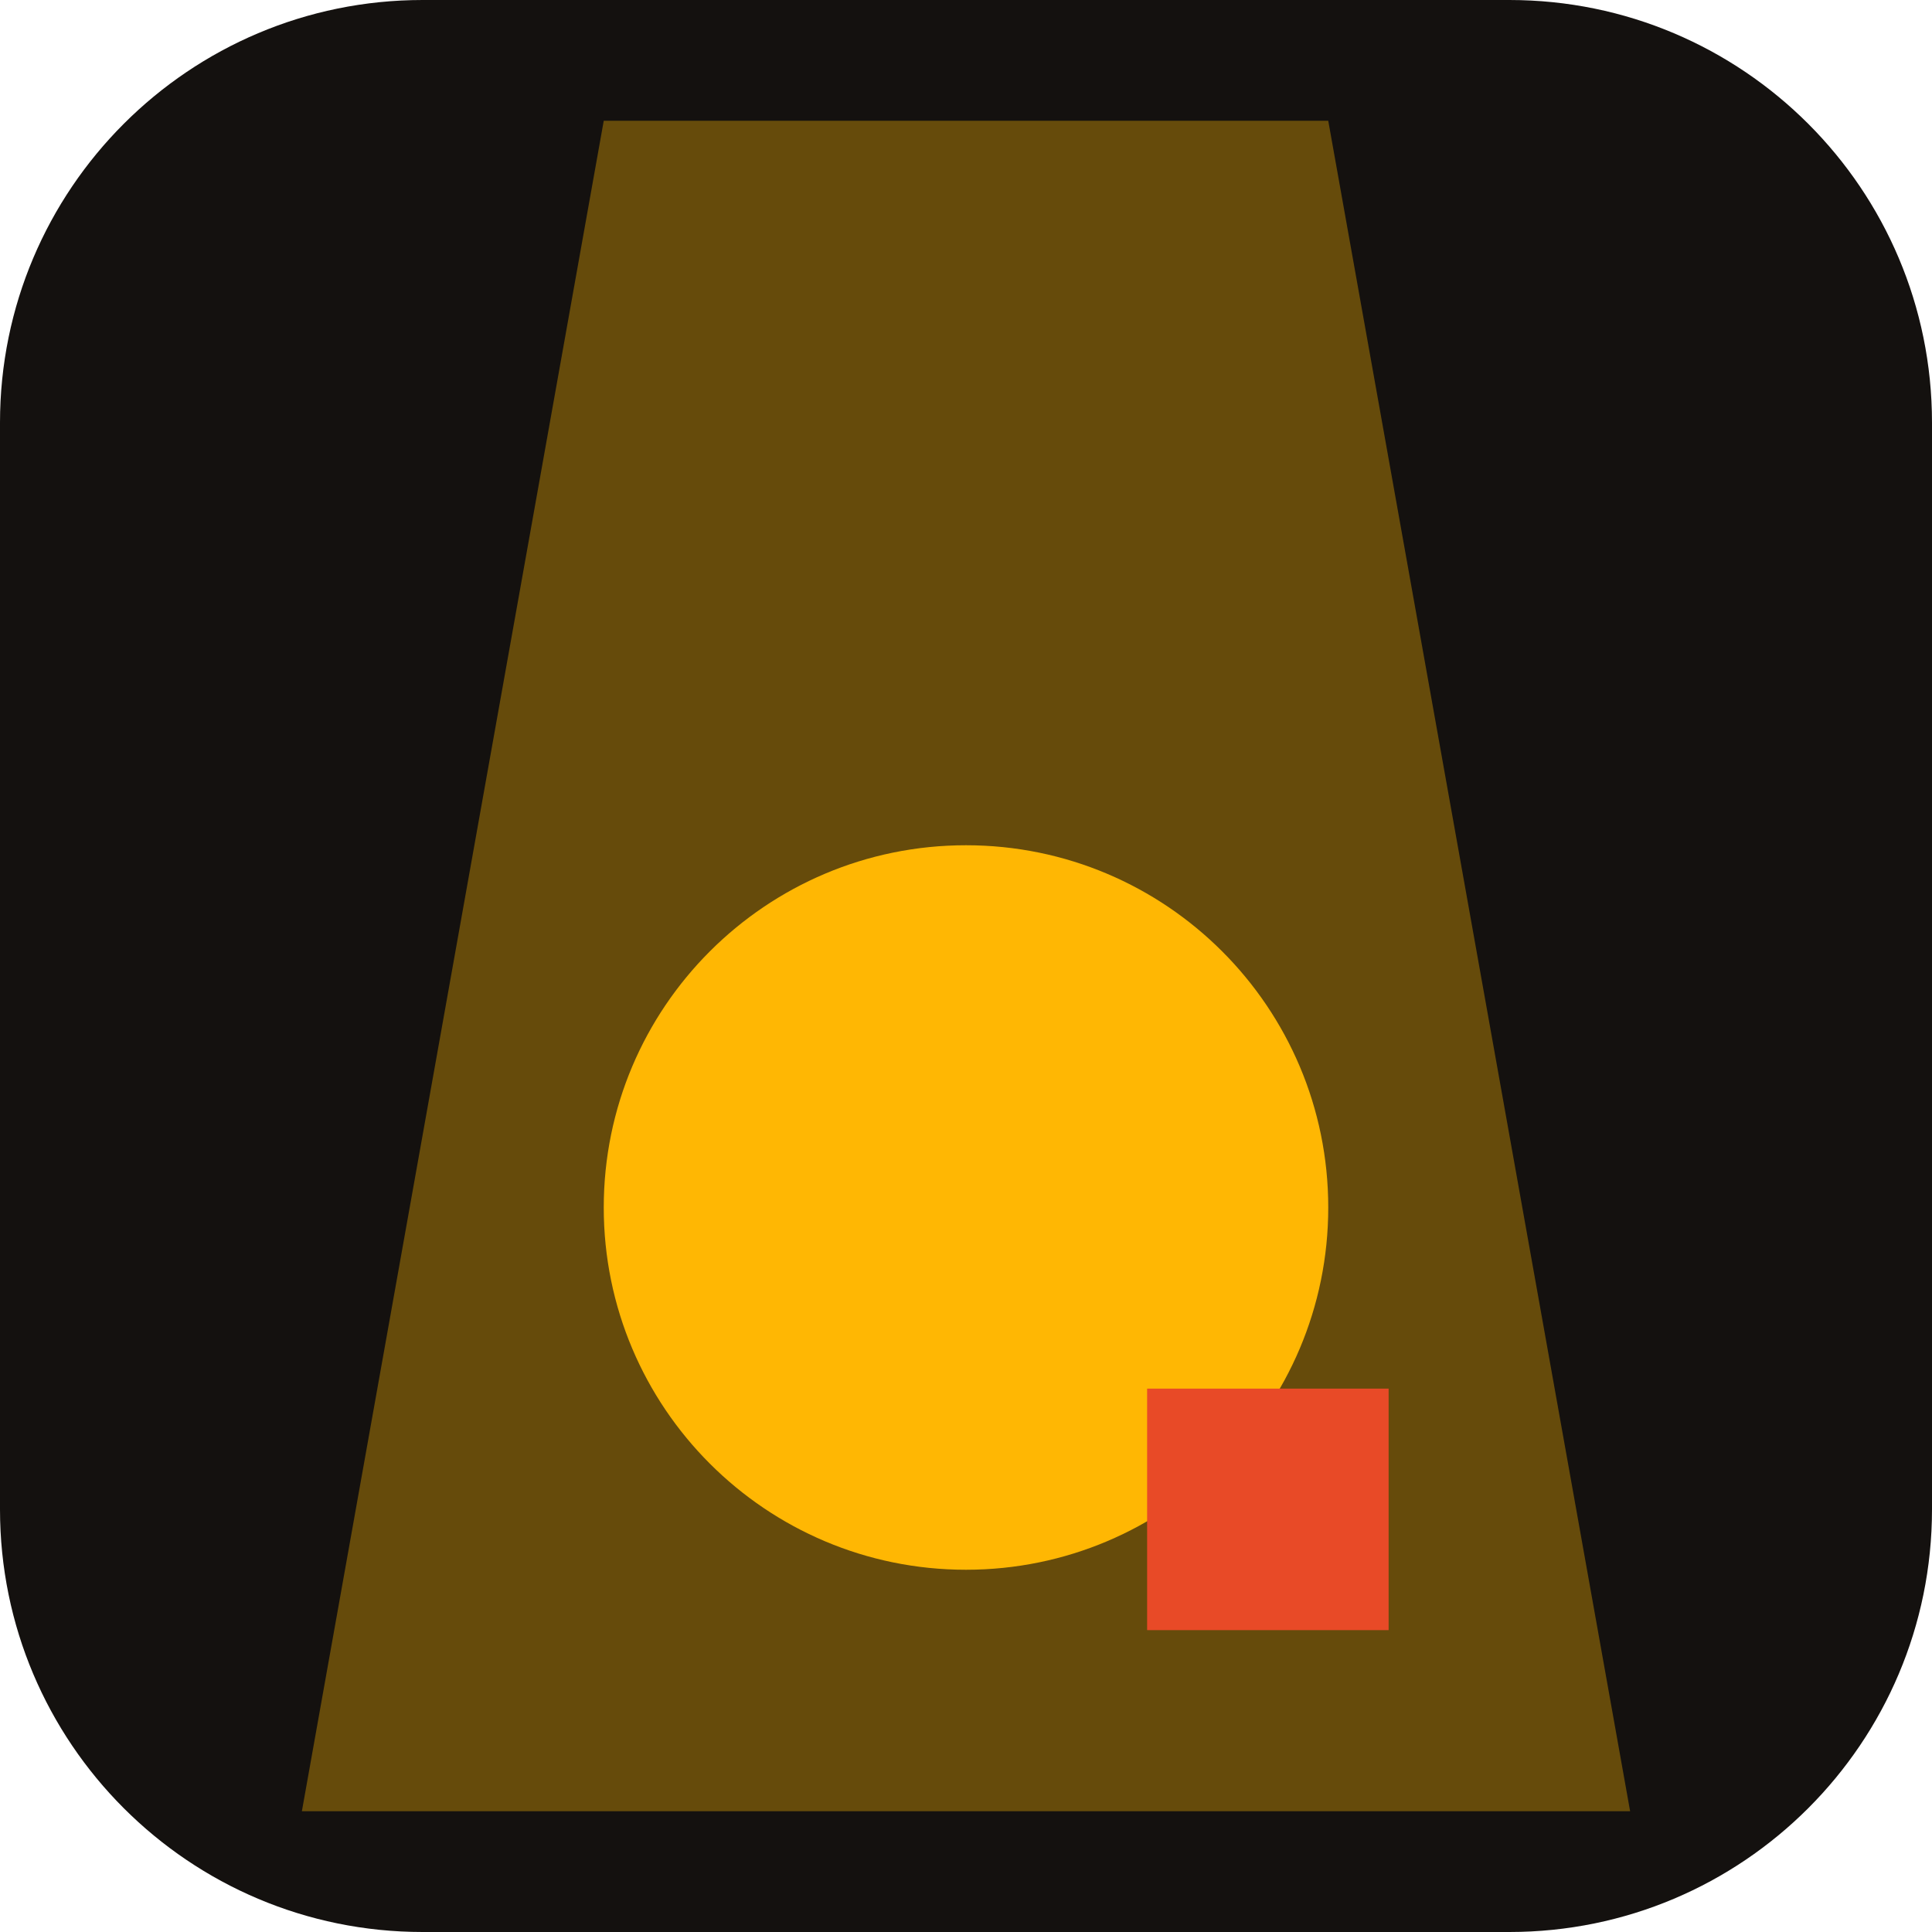
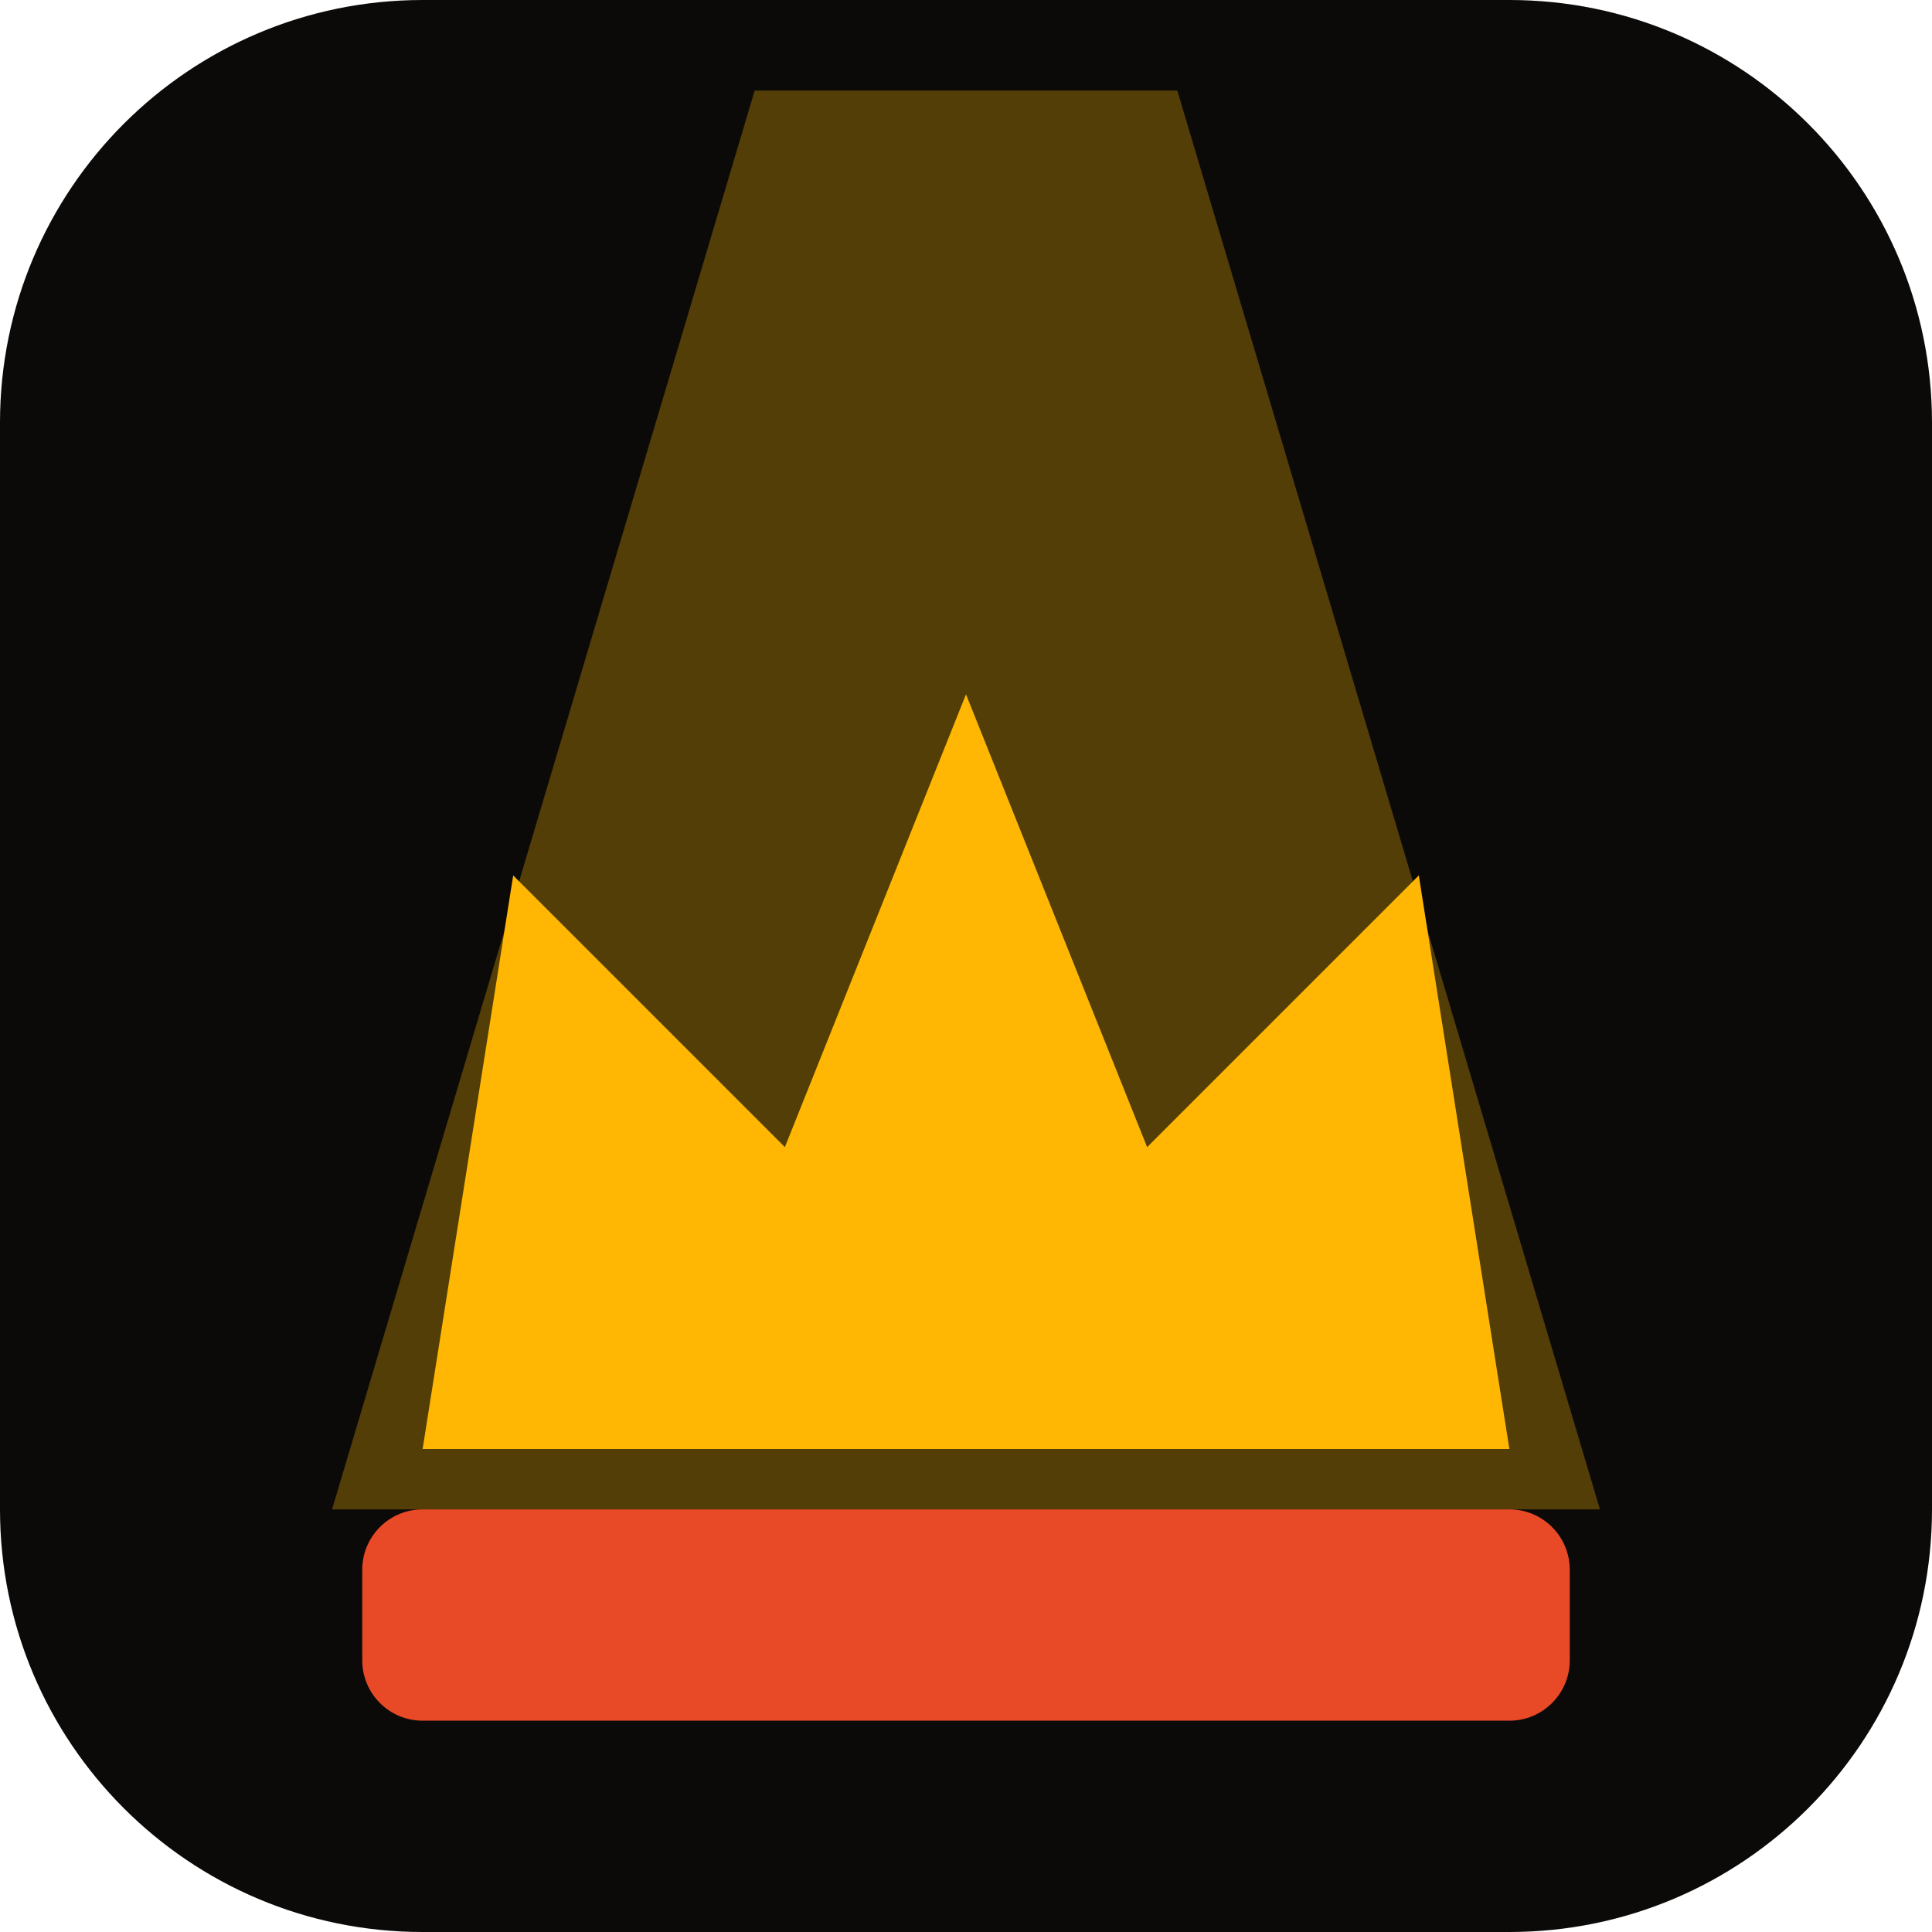
<svg xmlns="http://www.w3.org/2000/svg" viewBox="0 0 64 64">
-   <rect width="64" height="64" rx="14" fill="#14110f" />
-   <path d="M20 4h24L54 60H10z" fill="#ffb703" opacity=".35" />
-   <circle cx="32" cy="40" r="12" fill="#ffb703" />
-   <rect x="38" y="46" width="8" height="8" fill="#e84a27" />
+   <rect width="64" height="64" rx="14" fill="#0c0a09" />
+   <path d="M25 3h14l14 47H11z" fill="#ffb703" opacity=".3" />
+   <path d="M14 48 L17 29 L26 38 L32 23 L38 38 L47 29 L50 48 Z" fill="#ffb703" />
+   <rect x="12" y="50" width="40" height="7" rx="2" fill="#e84a27" />
</svg>
